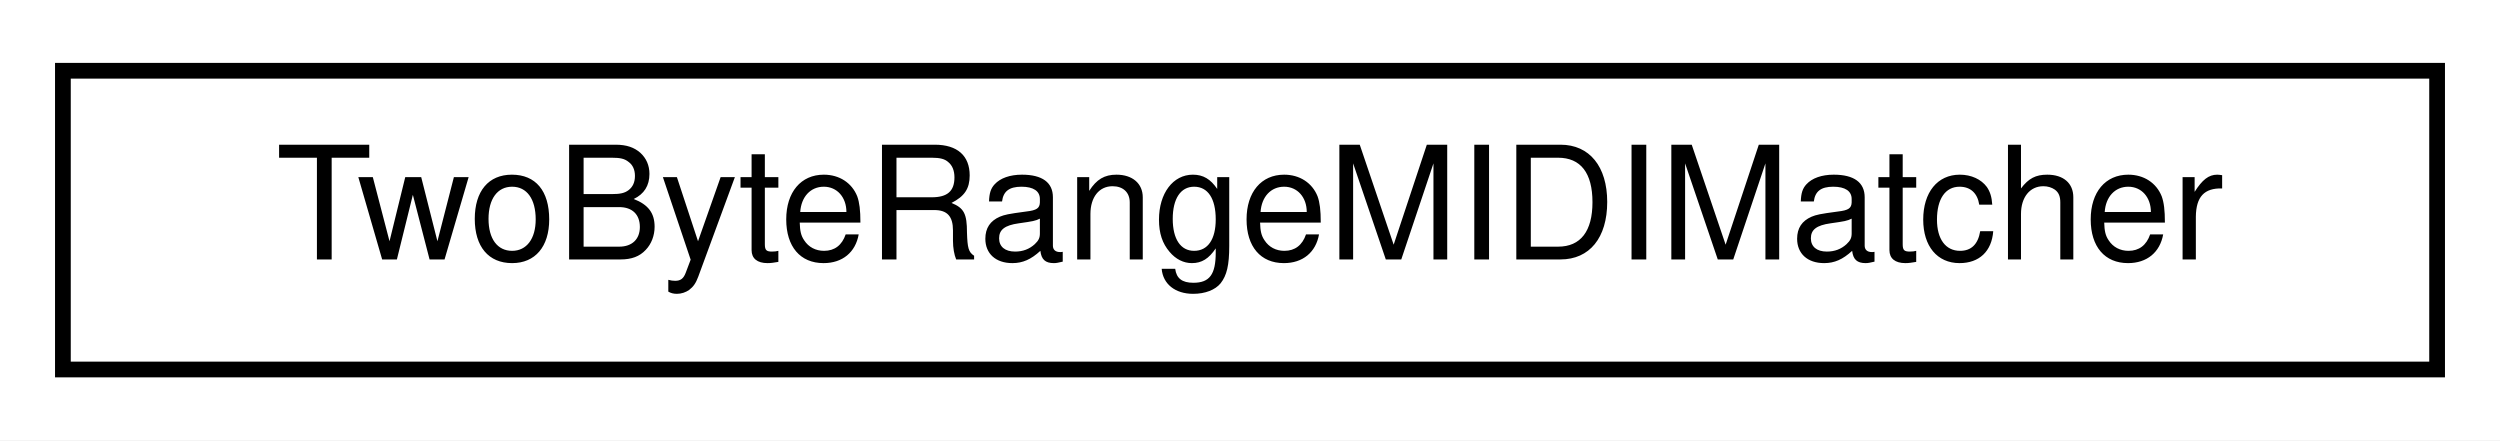
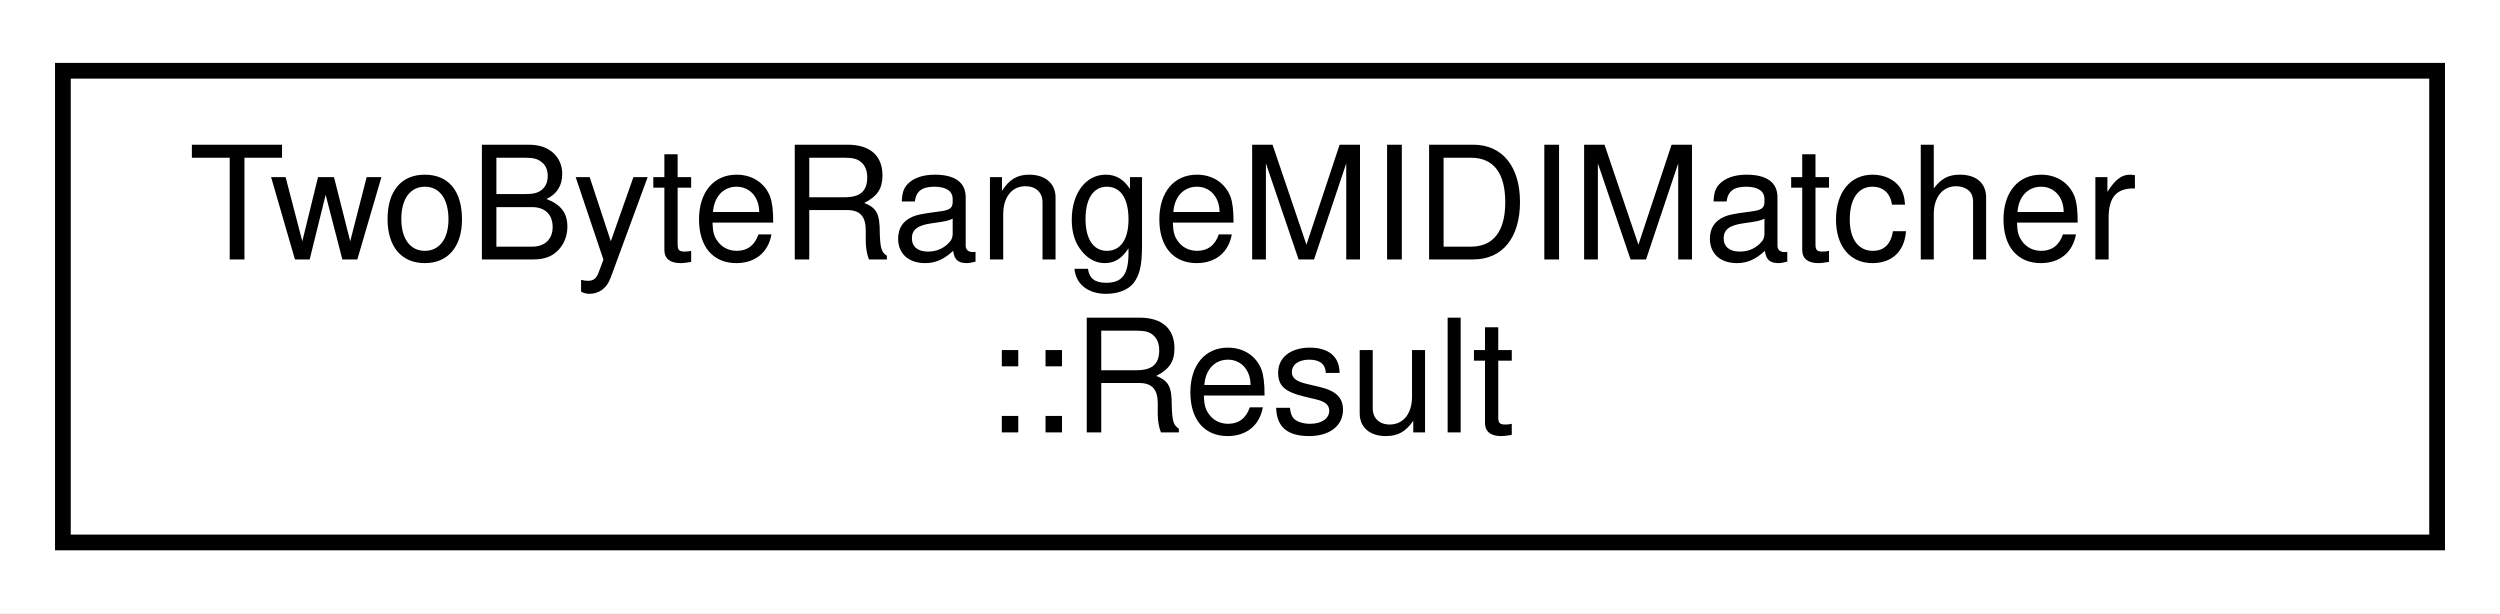
- <svg xmlns="http://www.w3.org/2000/svg" xmlns:xlink="http://www.w3.org/1999/xlink" width="159pt" height="28pt" viewBox="0.00 0.00 159.00 28.00">
-   <g id="graph0" class="graph" transform="scale(1 1) rotate(0) translate(4 24)">
-     <polygon fill="white" stroke="transparent" points="-4,4 -4,-24 155,-24 155,4 -4,4" />
+ <svg xmlns="http://www.w3.org/2000/svg" xmlns:xlink="http://www.w3.org/1999/xlink" width="159pt" height="39pt" viewBox="0.00 0.00 159.00 39.00">
+   <g id="graph0" class="graph" transform="scale(1 1) rotate(0) translate(4 35)">
+     <polygon fill="white" stroke="transparent" points="-4,4 -4,-35 155,-35 155,4 -4,4" />
    <g id="node1" class="node">
      <g id="a_node1">
-         <a xlink:href="d1/d7a/structTwoByteRangeMIDIMatcher.html" target="_top" xlink:title="Matcher for MIDI messages with 2 data bytes, such as Note On/Off, Control Change, Key Pressure (but n...">
-           <polygon fill="white" stroke="black" points="0,-0.5 0,-19.5 151,-19.5 151,-0.5 0,-0.5" />
-           <text text-anchor="middle" x="75.5" y="-7.5" font-family="Helvetica,sans-Serif" font-size="10.00">TwoByteRangeMIDIMatcher</text>
+         <a xlink:href="d1/d7a/structTwoByteRangeMIDIMatcher.html#d6/d0e/structTwoByteRangeMIDIMatcher_1_1Result" target="_top" xlink:title=" ">
+           <polygon fill="white" stroke="black" points="0,-0.5 0,-30.5 151,-30.5 151,-0.5 0,-0.5" />
+           <text text-anchor="start" x="8" y="-18.5" font-family="Helvetica,sans-Serif" font-size="10.00">TwoByteRangeMIDIMatcher</text>
+           <text text-anchor="middle" x="75.5" y="-7.5" font-family="Helvetica,sans-Serif" font-size="10.00">::Result</text>
        </a>
      </g>
    </g>
  </g>
</svg>
